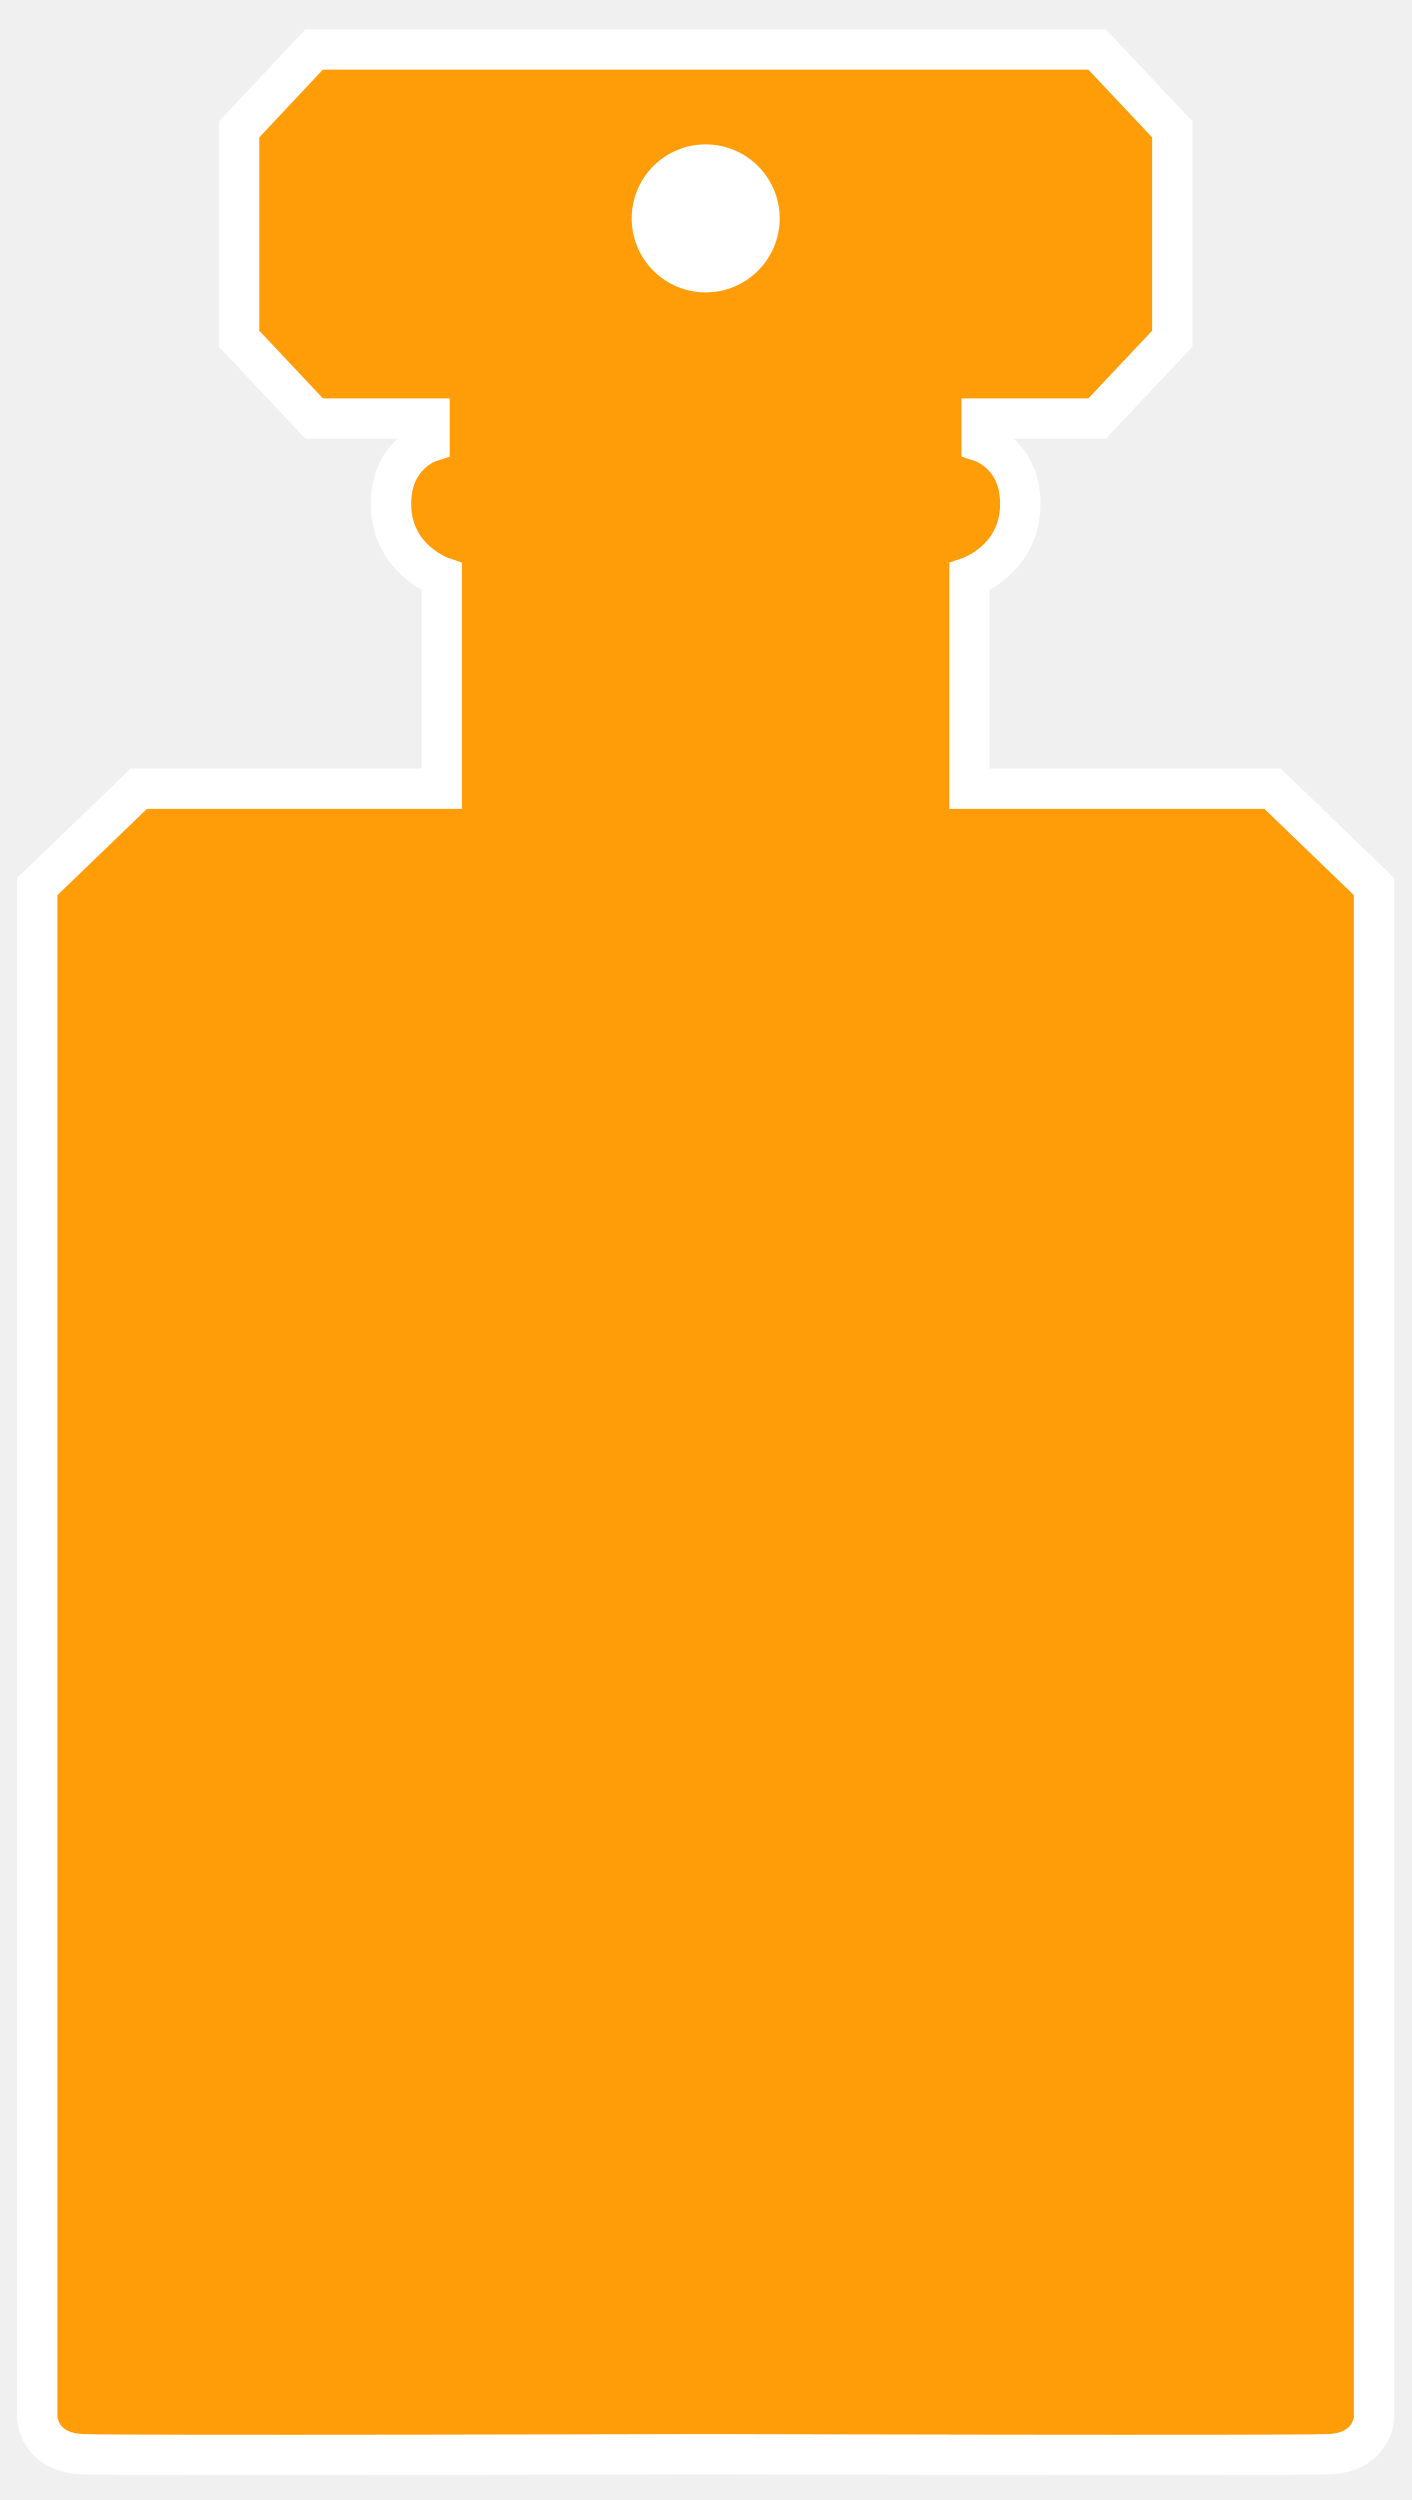
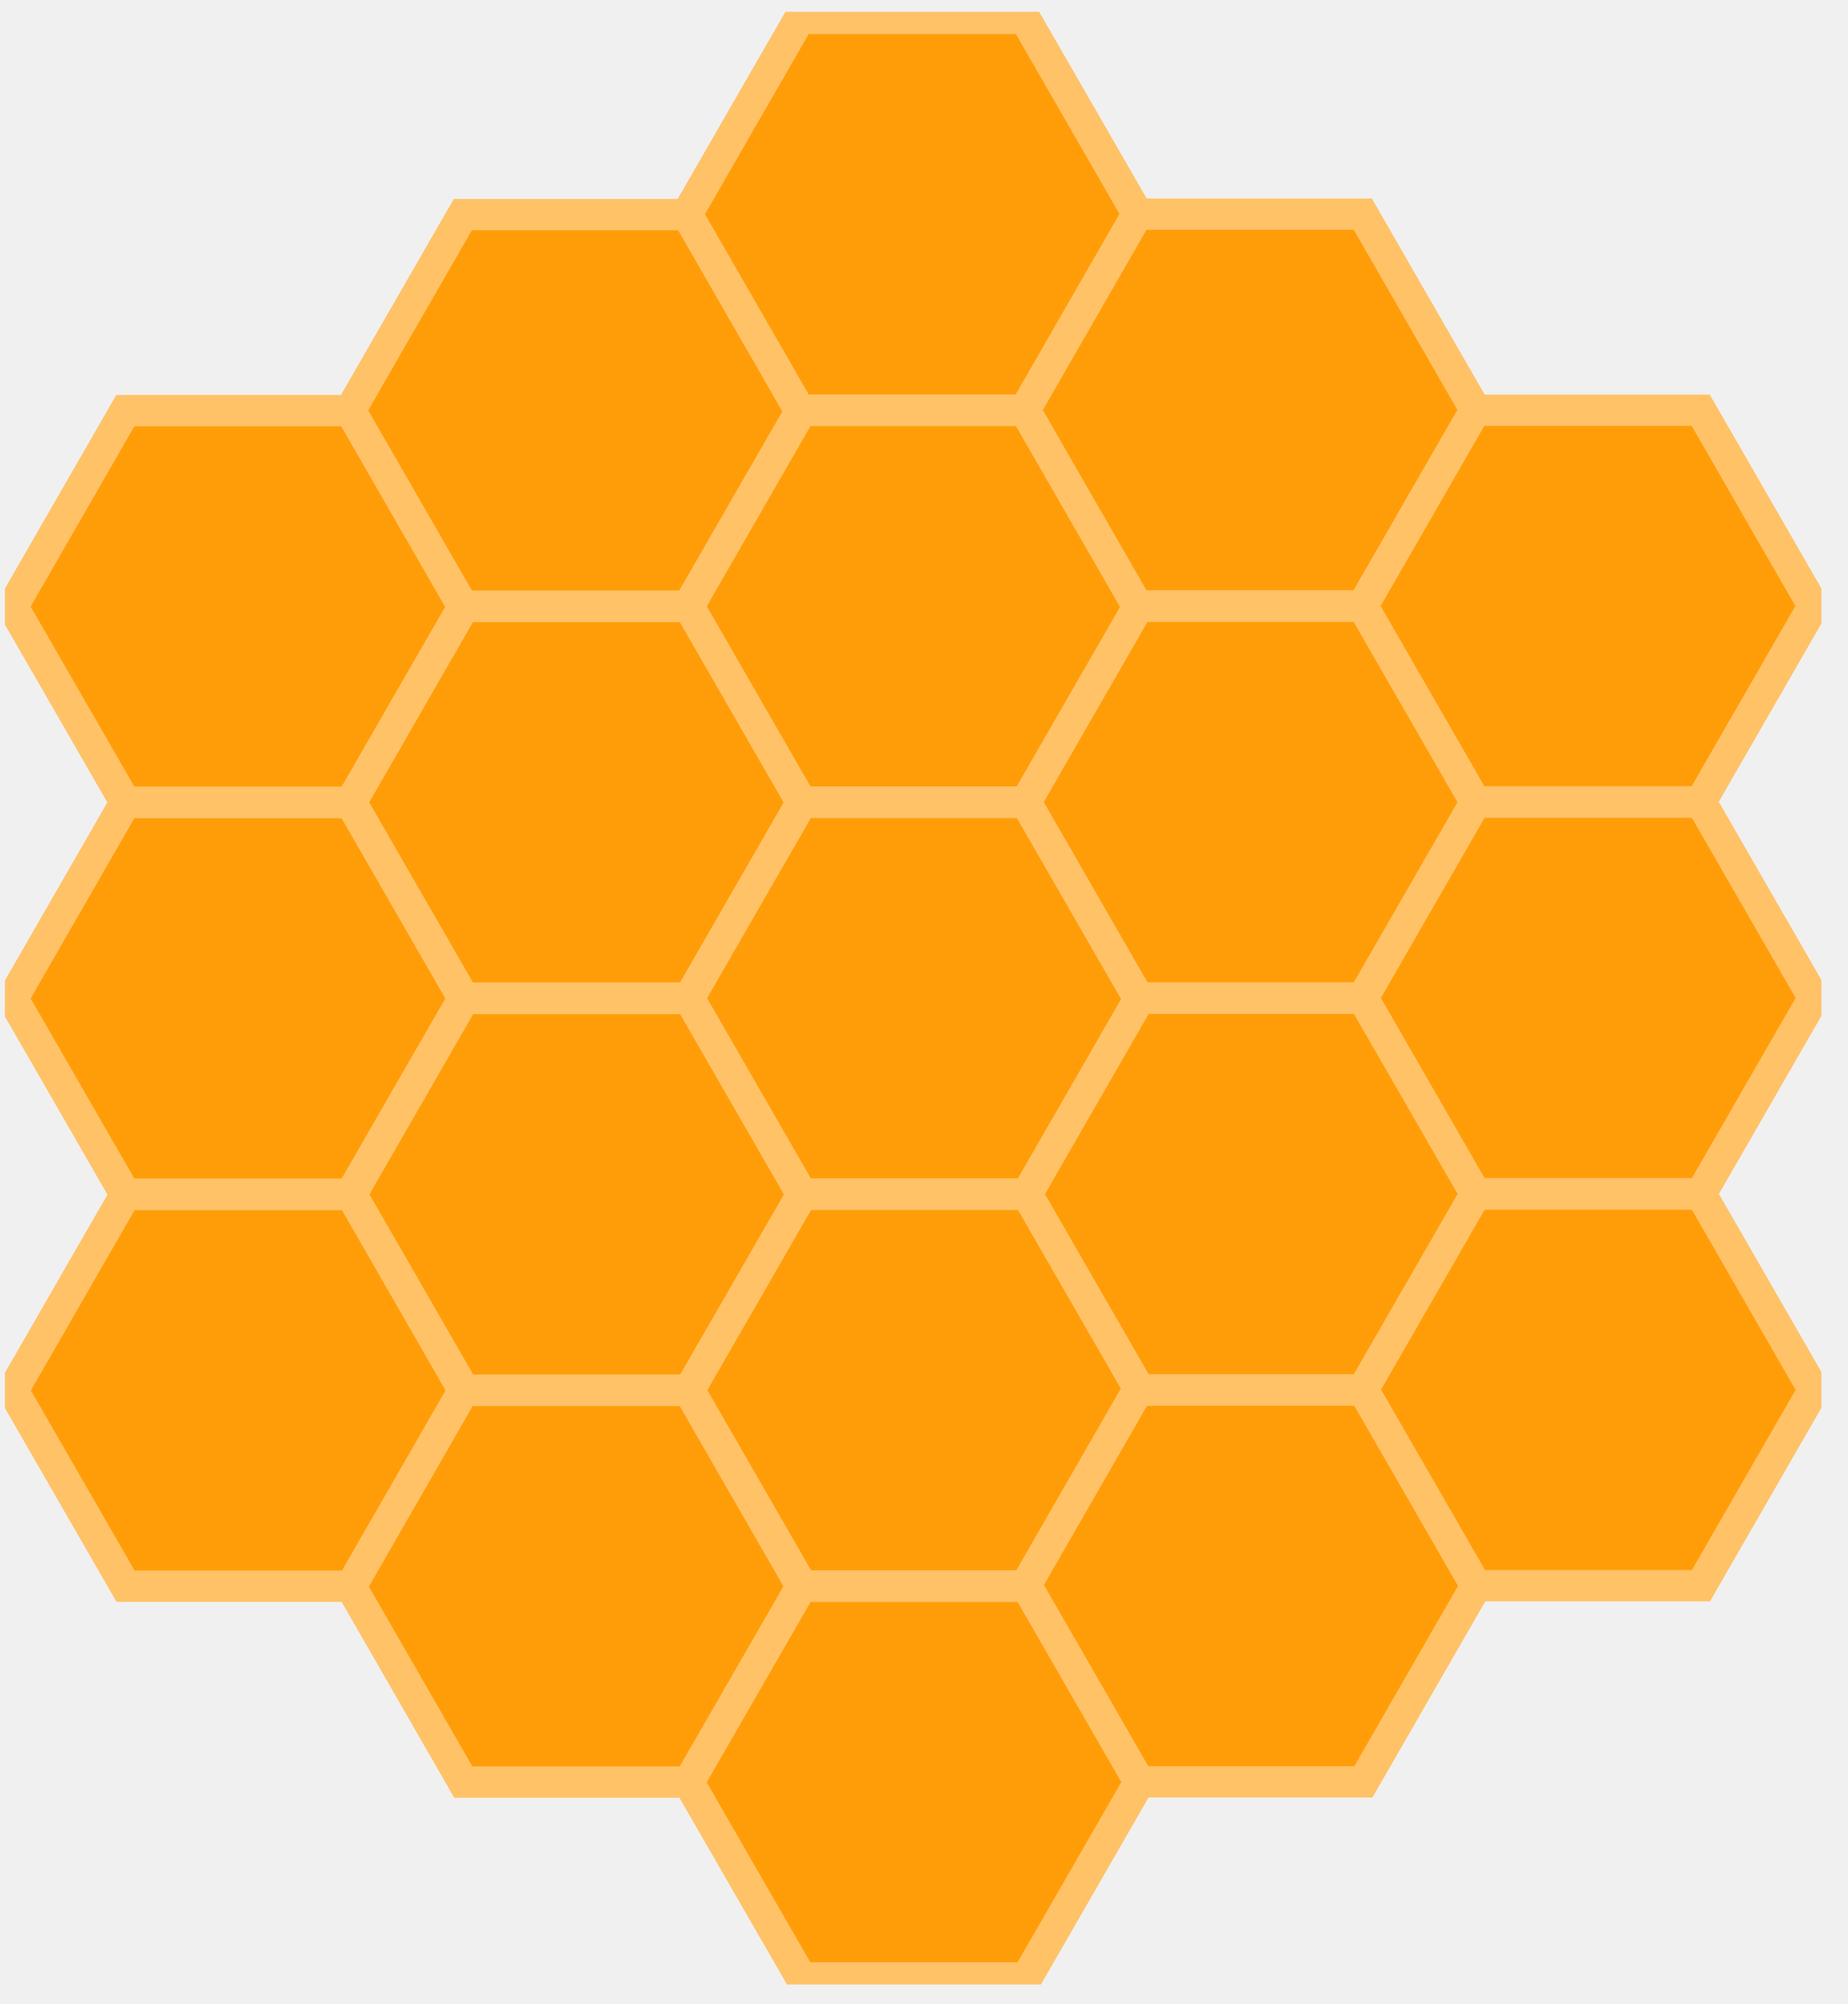
- <svg xmlns="http://www.w3.org/2000/svg" width="35" height="62" viewBox="0 0 35 62" fill="none">
-   <path d="M34.076 21.987V59.971C34.076 59.971 34.036 60.821 32.955 60.864C31.873 60.906 17.5 60.864 17.5 60.864C17.5 60.864 3.127 60.906 2.044 60.864C0.961 60.821 0.924 59.971 0.924 59.971V21.987L3.442 19.56H10.957V14.311C10.957 14.311 9.756 13.903 9.7 12.594C9.643 11.284 10.653 10.961 10.653 10.961V10.38H7.792L5.93 8.4V3.209L7.789 1.228H27.208L29.073 3.209V8.4L27.208 10.38H24.346V10.961C24.346 10.961 25.357 11.284 25.3 12.594C25.244 13.903 24.043 14.311 24.043 14.311V19.56H31.558L34.076 21.987Z" fill="#FF9D09" stroke="white" stroke-miterlimit="10" />
-   <circle cx="17.501" cy="5.416" r="1.835" fill="white" />
+ <svg xmlns="http://www.w3.org/2000/svg" width="59" height="64" viewBox="0 0 59 64" fill="none">
+   <g clip-path="url(#clip0_573_1224)">
+     <path d="M22.01 19.371H14.812L11.213 25.623L14.812 31.875H22.01L25.61 25.623L22.01 19.371Z" fill="#FF9D09" stroke="#FFC267" stroke-miterlimit="10" />
+     <path d="M32.79 13.106H25.591L21.992 19.362L25.591 25.614H32.79L36.389 19.362L32.79 13.106Z" fill="#FF9D09" stroke="#FFC267" stroke-miterlimit="10" />
+     <path d="M22.018 31.888H14.82L11.221 38.144L14.82 44.396H22.018L25.617 38.144L22.018 31.888Z" fill="#FF9D09" stroke="#FFC267" stroke-miterlimit="10" />
+     <path d="M32.807 38.144H25.609L22.01 44.396L25.609 50.648H32.807L36.406 44.396L32.807 38.144Z" fill="#FF9D09" stroke="#FFC267" stroke-miterlimit="10" />
+     <path d="M32.799 25.627H25.601L22.002 31.879L25.601 38.131H32.799L36.399 31.879L32.799 25.627Z" fill="#FF9D09" stroke="#FFC267" stroke-miterlimit="10" />
+     <path d="M43.589 31.879H36.39L32.791 38.136L36.39 44.388H43.589L47.188 38.136L43.589 31.879Z" fill="#FF9D09" stroke="#FFC267" stroke-miterlimit="10" />
+     <path d="M43.549 19.362H36.351L32.752 25.614L36.351 31.871H43.549L47.149 25.614L43.549 19.362Z" fill="#FF9D09" stroke="#FFC267" stroke-miterlimit="10" />
+     <path d="M11.196 13.114H4.002L0.402 19.371L4.002 25.623H11.196L14.795 19.371L11.196 13.114Z" fill="#FF9D09" stroke="#FFC267" stroke-miterlimit="10" />
+     <path d="M21.977 6.854H14.779L11.18 13.106L14.779 19.358H21.977L25.576 13.106L21.977 6.854Z" fill="#FF9D09" stroke="#FFC267" stroke-miterlimit="10" />
+     <path d="M32.727 0.589H25.533L21.934 6.841L25.533 13.097H32.727L36.326 6.841L32.727 0.589Z" fill="#FF9D09" stroke="#FFC267" stroke-miterlimit="10" />
+     <path d="M43.516 6.841H36.318L32.723 13.097L36.318 19.349H43.516L47.115 13.097L43.516 6.841Z" fill="#FF9D09" stroke="#FFC267" stroke-miterlimit="10" />
+     <path d="M54.313 25.619H47.115L43.516 31.871L47.115 38.123H54.313L57.912 31.871L54.313 25.619Z" fill="#FF9D09" stroke="#FFC267" stroke-miterlimit="10" />
+     <path d="M54.305 13.102H47.107L43.508 19.354L47.107 25.606H54.305L57.904 19.354L54.305 13.102Z" fill="#FF9D09" stroke="#FFC267" stroke-miterlimit="10" />
+     <path d="M47.115 50.64H54.313L57.912 44.388L54.313 38.136H47.115L43.516 44.388L47.115 50.64Z" fill="#FF9D09" stroke="#FFC267" stroke-miterlimit="10" />
+     <path d="M36.335 56.905H43.533L47.133 50.649L43.533 44.397H36.335L32.74 50.649L36.335 56.905Z" fill="#FF9D09" stroke="#FFC267" stroke-miterlimit="10" />
+     <path d="M25.584 63.166H32.782L36.381 56.913L32.782 50.661H25.584L21.984 56.913L25.584 63.166Z" fill="#FF9D09" stroke="#FFC267" stroke-miterlimit="10" />
+     <path d="M14.794 56.913H21.992L25.592 50.661L21.992 44.405H14.794L11.199 50.661L14.794 56.913Z" fill="#FF9D09" stroke="#FFC267" stroke-miterlimit="10" />
+     <path d="M4.002 38.14H11.196L14.795 31.888L11.196 25.631H4.002L0.402 31.888L4.002 38.14Z" fill="#FF9D09" stroke="#FFC267" stroke-miterlimit="10" />
+     <path d="M4.009 50.657H11.208L14.803 44.405L11.208 38.148H4.009L0.41 44.405L4.009 50.657Z" fill="#FF9D09" stroke="#FFC267" stroke-miterlimit="10" />
+   </g>
+   <defs>
+     <clipPath id="clip0_573_1224">
+       <rect width="58" height="63" fill="white" transform="translate(0.158203 0.377441)" />
+     </clipPath>
+   </defs>
</svg>
